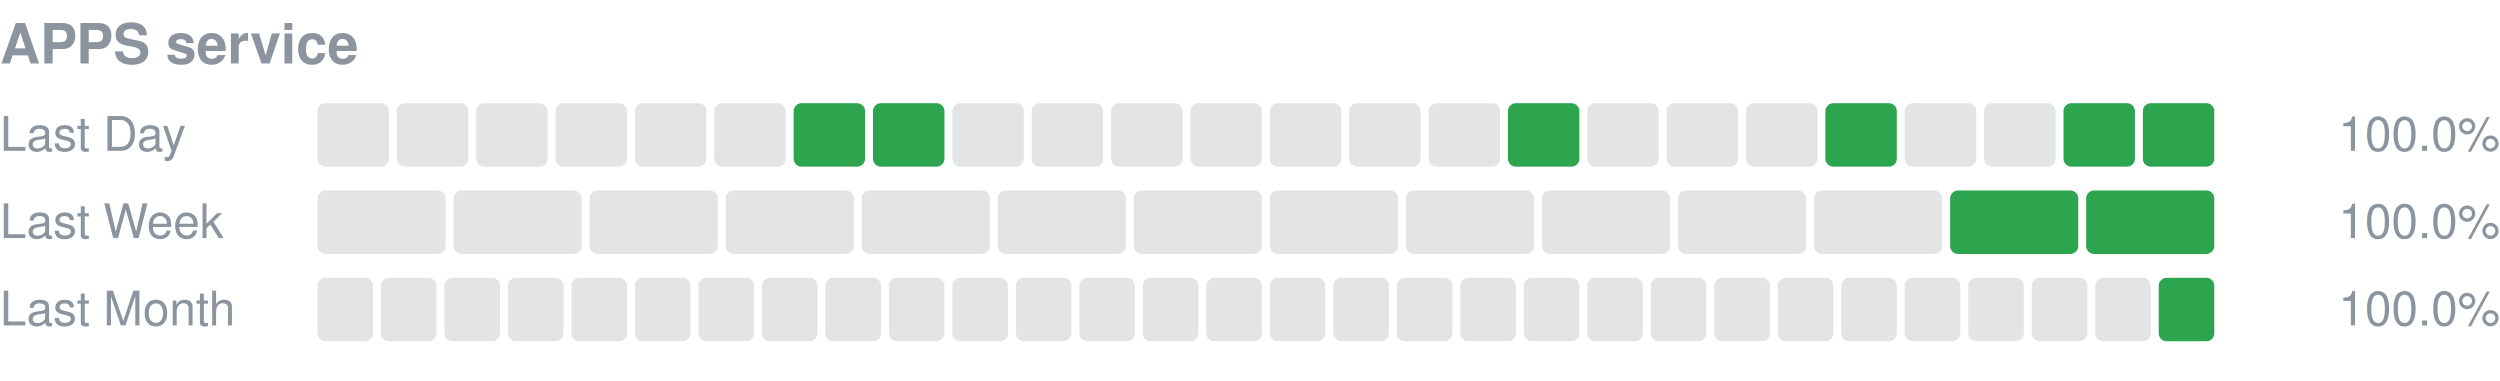
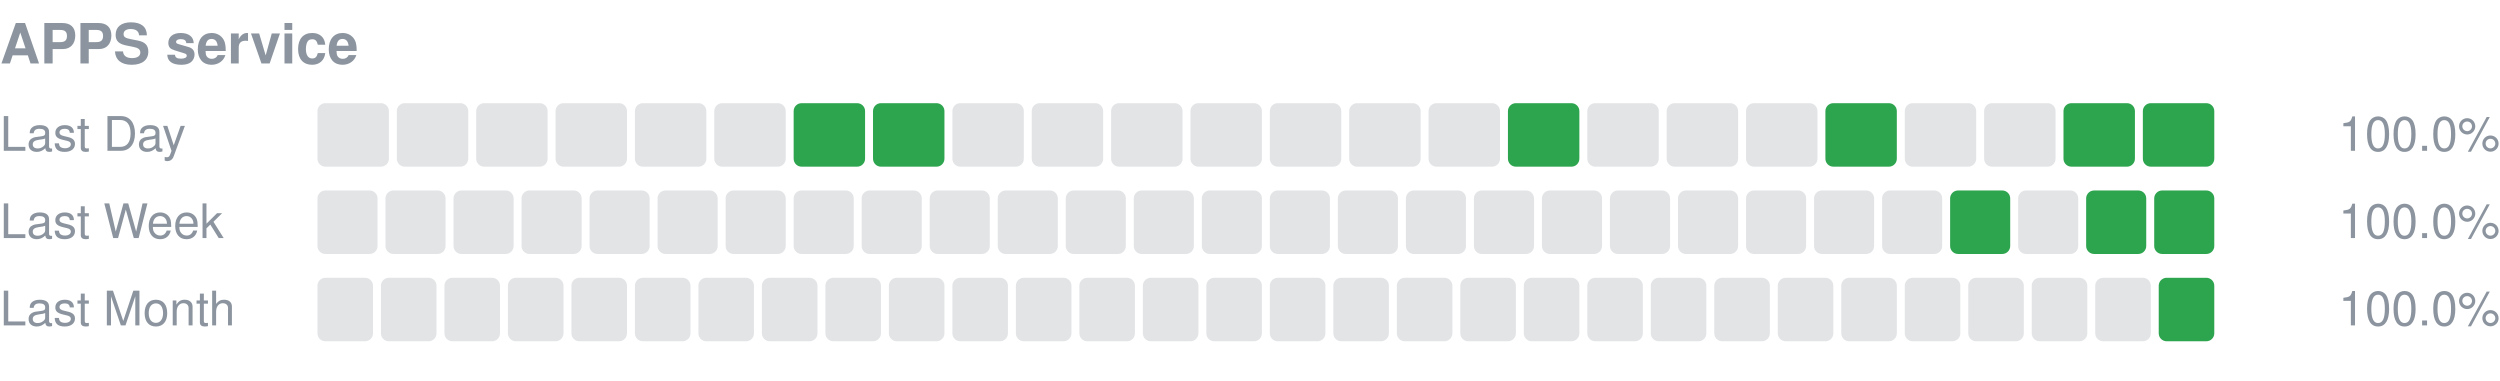
<svg xmlns="http://www.w3.org/2000/svg" width="630" height="96" viewBox="0 0 630 96" role="img" aria-label="APPS service uptime">
  <text x="0" y="16" font-size="14" font-weight="600" fill="#8c959f" font-family="-apple-system,Segoe UI,Helvetica,Arial,sans-serif">APPS service</text>
  <text x="0" y="38" font-size="12" fill="#8c959f" font-family="-apple-system,Segoe UI,Helvetica,Arial,sans-serif">Last Day</text>
  <rect x="80.00" y="26" width="18.00" height="16" rx="2" fill="#8c959f" fill-opacity="0.25" />
  <rect x="100.00" y="26" width="18.00" height="16" rx="2" fill="#8c959f" fill-opacity="0.25" />
  <rect x="120.00" y="26" width="18.00" height="16" rx="2" fill="#8c959f" fill-opacity="0.25" />
  <rect x="140.00" y="26" width="18.00" height="16" rx="2" fill="#8c959f" fill-opacity="0.25" />
  <rect x="160.00" y="26" width="18.00" height="16" rx="2" fill="#8c959f" fill-opacity="0.25" />
  <rect x="180.00" y="26" width="18.00" height="16" rx="2" fill="#8c959f" fill-opacity="0.25" />
  <rect x="200.00" y="26" width="18.00" height="16" rx="2" fill="#2da44e" />
  <rect x="220.00" y="26" width="18.00" height="16" rx="2" fill="#2da44e" />
  <rect x="240.00" y="26" width="18.00" height="16" rx="2" fill="#8c959f" fill-opacity="0.25" />
  <rect x="260.00" y="26" width="18.00" height="16" rx="2" fill="#8c959f" fill-opacity="0.25" />
  <rect x="280.00" y="26" width="18.00" height="16" rx="2" fill="#8c959f" fill-opacity="0.25" />
  <rect x="300.00" y="26" width="18.00" height="16" rx="2" fill="#8c959f" fill-opacity="0.25" />
  <rect x="320.00" y="26" width="18.00" height="16" rx="2" fill="#8c959f" fill-opacity="0.25" />
  <rect x="340.00" y="26" width="18.00" height="16" rx="2" fill="#8c959f" fill-opacity="0.25" />
  <rect x="360.00" y="26" width="18.00" height="16" rx="2" fill="#8c959f" fill-opacity="0.25" />
  <rect x="380.00" y="26" width="18.00" height="16" rx="2" fill="#2da44e" />
  <rect x="400.00" y="26" width="18.00" height="16" rx="2" fill="#8c959f" fill-opacity="0.25" />
  <rect x="420.00" y="26" width="18.00" height="16" rx="2" fill="#8c959f" fill-opacity="0.25" />
  <rect x="440.00" y="26" width="18.00" height="16" rx="2" fill="#8c959f" fill-opacity="0.25" />
  <rect x="460.00" y="26" width="18.00" height="16" rx="2" fill="#2da44e" />
  <rect x="480.00" y="26" width="18.00" height="16" rx="2" fill="#8c959f" fill-opacity="0.25" />
  <rect x="500.00" y="26" width="18.00" height="16" rx="2" fill="#8c959f" fill-opacity="0.25" />
  <rect x="520.00" y="26" width="18.00" height="16" rx="2" fill="#2da44e" />
  <rect x="540.00" y="26" width="18.00" height="16" rx="2" fill="#2da44e" />
  <text x="630" y="38" font-size="12" text-anchor="end" fill="#8c959f" font-family="-apple-system,Segoe UI,Helvetica,Arial,sans-serif">100.0%</text>
  <text x="0" y="60" font-size="12" fill="#8c959f" font-family="-apple-system,Segoe UI,Helvetica,Arial,sans-serif">Last Week</text>
-   <rect x="80.00" y="48" width="32.29" height="16" rx="2" fill="#8c959f" fill-opacity="0.25" />
-   <rect x="114.29" y="48" width="32.29" height="16" rx="2" fill="#8c959f" fill-opacity="0.25" />
-   <rect x="148.57" y="48" width="32.29" height="16" rx="2" fill="#8c959f" fill-opacity="0.25" />
-   <rect x="182.86" y="48" width="32.29" height="16" rx="2" fill="#8c959f" fill-opacity="0.25" />
-   <rect x="217.14" y="48" width="32.29" height="16" rx="2" fill="#8c959f" fill-opacity="0.25" />
-   <rect x="251.43" y="48" width="32.29" height="16" rx="2" fill="#8c959f" fill-opacity="0.25" />
-   <rect x="285.71" y="48" width="32.29" height="16" rx="2" fill="#8c959f" fill-opacity="0.25" />
-   <rect x="320.00" y="48" width="32.29" height="16" rx="2" fill="#8c959f" fill-opacity="0.25" />
-   <rect x="354.29" y="48" width="32.29" height="16" rx="2" fill="#8c959f" fill-opacity="0.25" />
-   <rect x="388.57" y="48" width="32.29" height="16" rx="2" fill="#8c959f" fill-opacity="0.25" />
-   <rect x="422.86" y="48" width="32.29" height="16" rx="2" fill="#8c959f" fill-opacity="0.25" />
-   <rect x="457.14" y="48" width="32.29" height="16" rx="2" fill="#8c959f" fill-opacity="0.25" />
-   <rect x="491.43" y="48" width="32.29" height="16" rx="2" fill="#2da44e" />
-   <rect x="525.71" y="48" width="32.29" height="16" rx="2" fill="#2da44e" />
+   <rect x="80.00" y="48" width="15.14" height="16" rx="2" fill="#8c959f" fill-opacity="0.25" />
+   <rect x="97.14" y="48" width="15.14" height="16" rx="2" fill="#8c959f" fill-opacity="0.25" />
+   <rect x="114.29" y="48" width="15.14" height="16" rx="2" fill="#8c959f" fill-opacity="0.25" />
+   <rect x="131.43" y="48" width="15.14" height="16" rx="2" fill="#8c959f" fill-opacity="0.25" />
+   <rect x="148.57" y="48" width="15.14" height="16" rx="2" fill="#8c959f" fill-opacity="0.25" />
+   <rect x="165.71" y="48" width="15.14" height="16" rx="2" fill="#8c959f" fill-opacity="0.25" />
+   <rect x="182.86" y="48" width="15.14" height="16" rx="2" fill="#8c959f" fill-opacity="0.25" />
+   <rect x="200.00" y="48" width="15.14" height="16" rx="2" fill="#8c959f" fill-opacity="0.25" />
+   <rect x="217.14" y="48" width="15.14" height="16" rx="2" fill="#8c959f" fill-opacity="0.25" />
+   <rect x="234.29" y="48" width="15.14" height="16" rx="2" fill="#8c959f" fill-opacity="0.25" />
+   <rect x="251.43" y="48" width="15.14" height="16" rx="2" fill="#8c959f" fill-opacity="0.25" />
+   <rect x="268.57" y="48" width="15.14" height="16" rx="2" fill="#8c959f" fill-opacity="0.25" />
+   <rect x="285.71" y="48" width="15.14" height="16" rx="2" fill="#8c959f" fill-opacity="0.25" />
+   <rect x="302.86" y="48" width="15.14" height="16" rx="2" fill="#8c959f" fill-opacity="0.25" />
+   <rect x="320.00" y="48" width="15.14" height="16" rx="2" fill="#8c959f" fill-opacity="0.25" />
+   <rect x="337.14" y="48" width="15.14" height="16" rx="2" fill="#8c959f" fill-opacity="0.25" />
+   <rect x="354.29" y="48" width="15.14" height="16" rx="2" fill="#8c959f" fill-opacity="0.25" />
+   <rect x="371.43" y="48" width="15.14" height="16" rx="2" fill="#8c959f" fill-opacity="0.25" />
+   <rect x="388.57" y="48" width="15.14" height="16" rx="2" fill="#8c959f" fill-opacity="0.25" />
+   <rect x="405.71" y="48" width="15.14" height="16" rx="2" fill="#8c959f" fill-opacity="0.25" />
+   <rect x="422.86" y="48" width="15.14" height="16" rx="2" fill="#8c959f" fill-opacity="0.25" />
+   <rect x="440.00" y="48" width="15.14" height="16" rx="2" fill="#8c959f" fill-opacity="0.25" />
+   <rect x="457.14" y="48" width="15.14" height="16" rx="2" fill="#8c959f" fill-opacity="0.25" />
+   <rect x="474.29" y="48" width="15.14" height="16" rx="2" fill="#8c959f" fill-opacity="0.25" />
+   <rect x="491.43" y="48" width="15.14" height="16" rx="2" fill="#2da44e" />
+   <rect x="508.57" y="48" width="15.14" height="16" rx="2" fill="#8c959f" fill-opacity="0.25" />
+   <rect x="525.71" y="48" width="15.14" height="16" rx="2" fill="#2da44e" />
+   <rect x="542.86" y="48" width="15.14" height="16" rx="2" fill="#2da44e" />
  <text x="630" y="60" font-size="12" text-anchor="end" fill="#8c959f" font-family="-apple-system,Segoe UI,Helvetica,Arial,sans-serif">100.0%</text>
  <text x="0" y="82" font-size="12" fill="#8c959f" font-family="-apple-system,Segoe UI,Helvetica,Arial,sans-serif">Last Month</text>
  <rect x="80.00" y="70" width="14.00" height="16" rx="2" fill="#8c959f" fill-opacity="0.25" />
  <rect x="96.00" y="70" width="14.00" height="16" rx="2" fill="#8c959f" fill-opacity="0.25" />
  <rect x="112.00" y="70" width="14.00" height="16" rx="2" fill="#8c959f" fill-opacity="0.25" />
  <rect x="128.00" y="70" width="14.00" height="16" rx="2" fill="#8c959f" fill-opacity="0.25" />
  <rect x="144.00" y="70" width="14.00" height="16" rx="2" fill="#8c959f" fill-opacity="0.25" />
  <rect x="160.00" y="70" width="14.00" height="16" rx="2" fill="#8c959f" fill-opacity="0.25" />
  <rect x="176.00" y="70" width="14.00" height="16" rx="2" fill="#8c959f" fill-opacity="0.25" />
  <rect x="192.00" y="70" width="14.00" height="16" rx="2" fill="#8c959f" fill-opacity="0.25" />
  <rect x="208.00" y="70" width="14.00" height="16" rx="2" fill="#8c959f" fill-opacity="0.25" />
  <rect x="224.00" y="70" width="14.00" height="16" rx="2" fill="#8c959f" fill-opacity="0.25" />
  <rect x="240.00" y="70" width="14.00" height="16" rx="2" fill="#8c959f" fill-opacity="0.25" />
  <rect x="256.00" y="70" width="14.00" height="16" rx="2" fill="#8c959f" fill-opacity="0.25" />
  <rect x="272.00" y="70" width="14.00" height="16" rx="2" fill="#8c959f" fill-opacity="0.25" />
  <rect x="288.00" y="70" width="14.00" height="16" rx="2" fill="#8c959f" fill-opacity="0.25" />
  <rect x="304.00" y="70" width="14.00" height="16" rx="2" fill="#8c959f" fill-opacity="0.25" />
  <rect x="320.00" y="70" width="14.00" height="16" rx="2" fill="#8c959f" fill-opacity="0.25" />
  <rect x="336.00" y="70" width="14.00" height="16" rx="2" fill="#8c959f" fill-opacity="0.25" />
  <rect x="352.00" y="70" width="14.00" height="16" rx="2" fill="#8c959f" fill-opacity="0.25" />
  <rect x="368.00" y="70" width="14.00" height="16" rx="2" fill="#8c959f" fill-opacity="0.25" />
  <rect x="384.00" y="70" width="14.00" height="16" rx="2" fill="#8c959f" fill-opacity="0.25" />
  <rect x="400.00" y="70" width="14.00" height="16" rx="2" fill="#8c959f" fill-opacity="0.25" />
  <rect x="416.00" y="70" width="14.00" height="16" rx="2" fill="#8c959f" fill-opacity="0.25" />
  <rect x="432.00" y="70" width="14.00" height="16" rx="2" fill="#8c959f" fill-opacity="0.25" />
  <rect x="448.00" y="70" width="14.00" height="16" rx="2" fill="#8c959f" fill-opacity="0.25" />
  <rect x="464.00" y="70" width="14.00" height="16" rx="2" fill="#8c959f" fill-opacity="0.25" />
  <rect x="480.00" y="70" width="14.00" height="16" rx="2" fill="#8c959f" fill-opacity="0.25" />
  <rect x="496.00" y="70" width="14.00" height="16" rx="2" fill="#8c959f" fill-opacity="0.25" />
  <rect x="512.00" y="70" width="14.00" height="16" rx="2" fill="#8c959f" fill-opacity="0.25" />
  <rect x="528.00" y="70" width="14.00" height="16" rx="2" fill="#8c959f" fill-opacity="0.25" />
  <rect x="544.00" y="70" width="14.00" height="16" rx="2" fill="#2da44e" />
  <text x="630" y="82" font-size="12" text-anchor="end" fill="#8c959f" font-family="-apple-system,Segoe UI,Helvetica,Arial,sans-serif">100.0%</text>
</svg>
